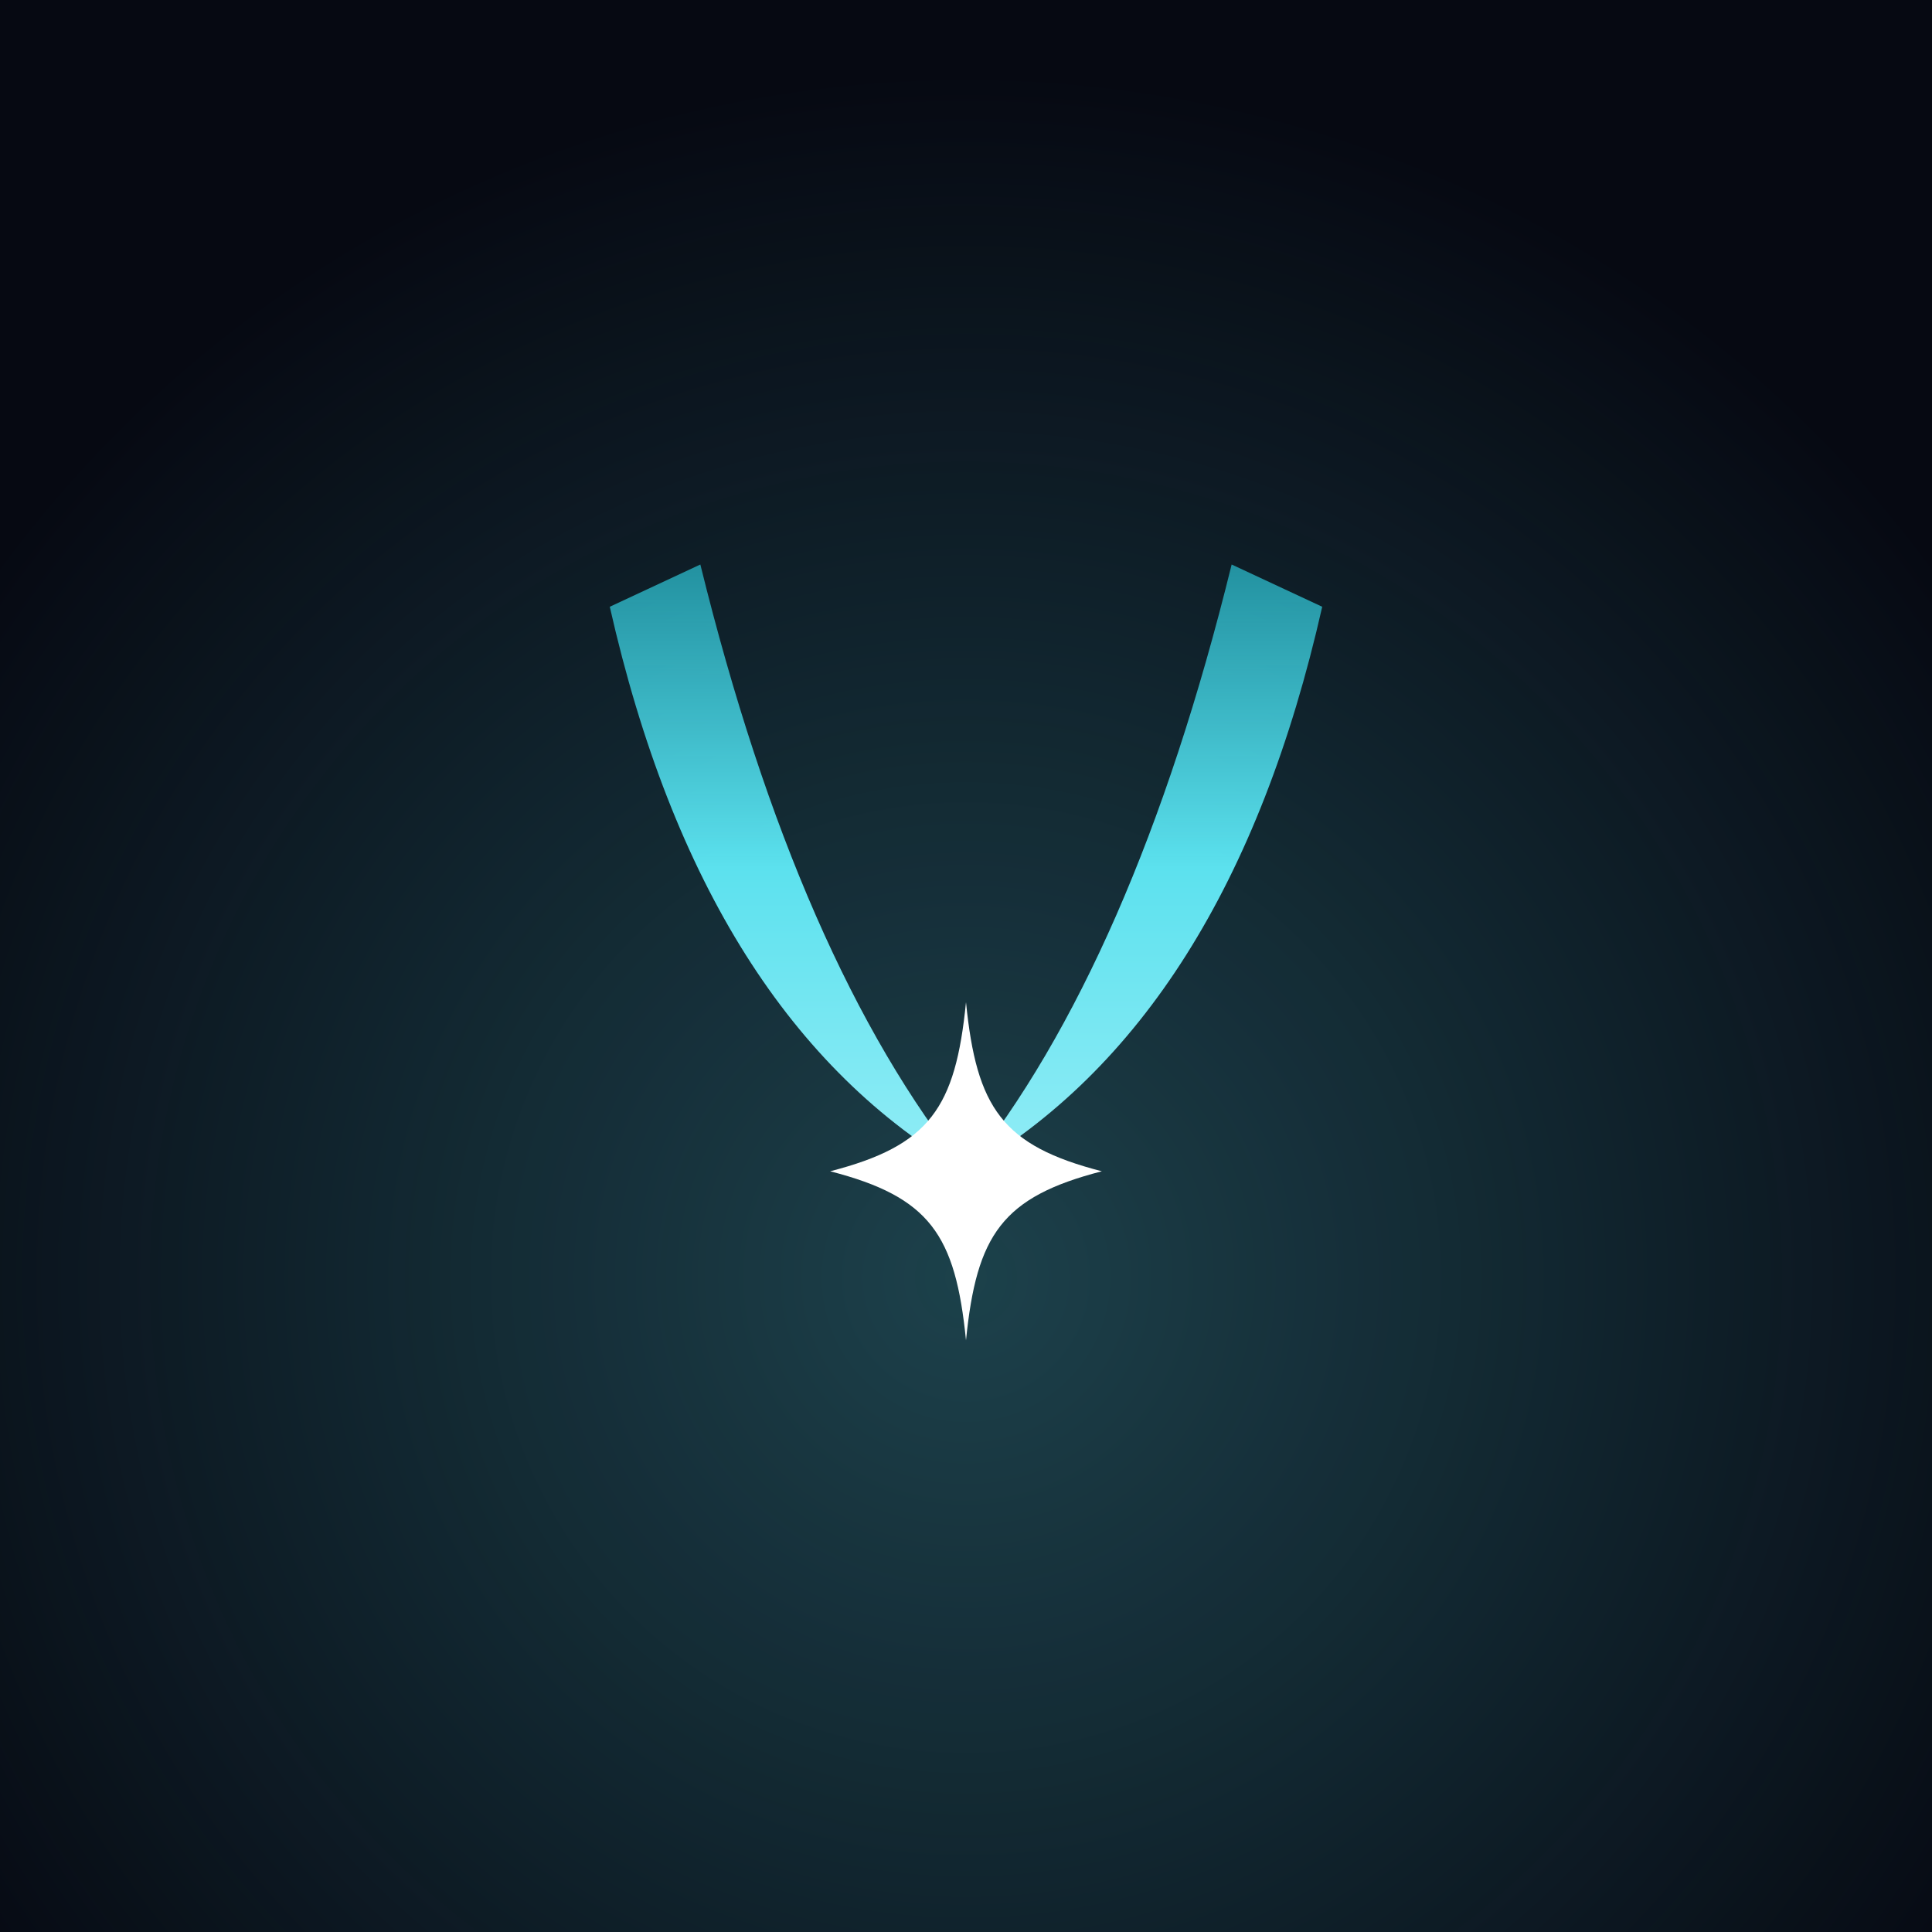
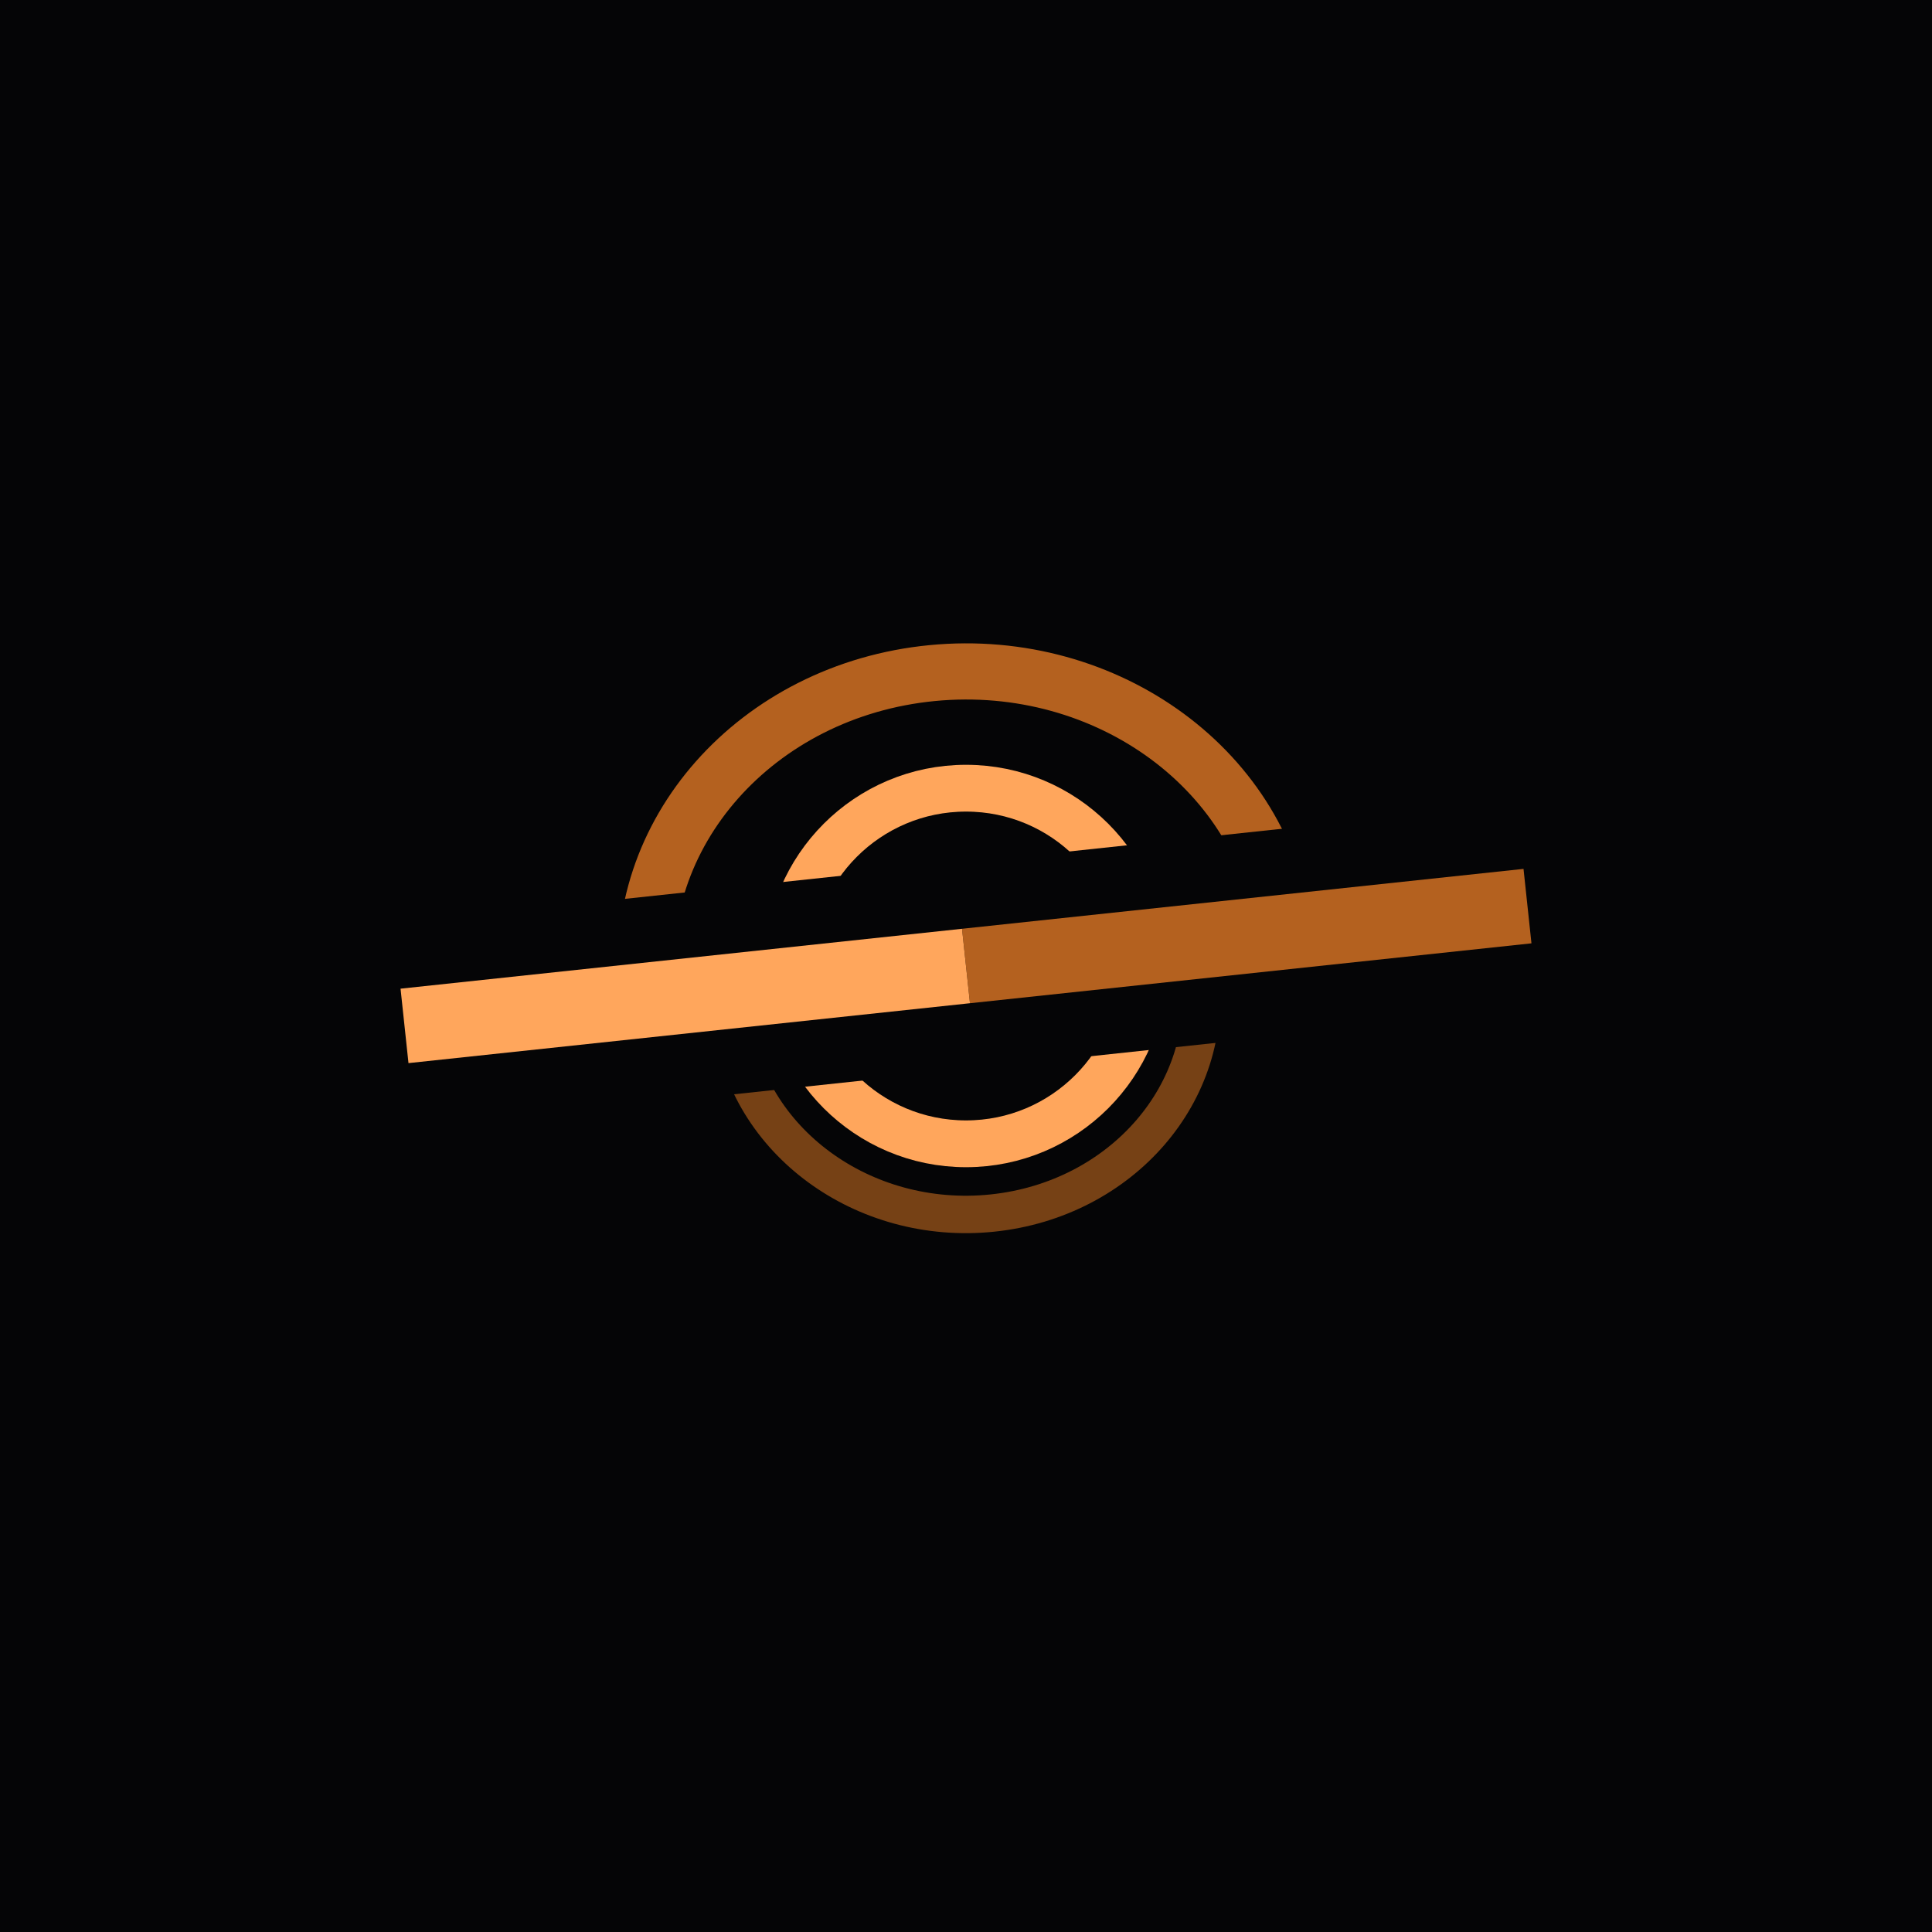
<svg xmlns="http://www.w3.org/2000/svg" viewBox="0 0 64 64" width="512" height="512">
-   <defs>
-     <radialGradient id="mGlow" cx="0.5" cy="0.66" r="0.62">
-       <stop offset="0" stop-color="#5ce1ee" stop-opacity="0.26" />
-       <stop offset="1" stop-color="#5ce1ee" stop-opacity="0" />
-     </radialGradient>
-   </defs>
-   <rect width="64" height="64" fill="#060912" />
-   <rect width="64" height="64" fill="url(#mGlow)" />
-   <g transform="translate(16 15.5) scale(0.5)">
+   <rect width="64" height="64" fill="#050506" />
+   <g transform="translate(12.16 11.54) scale(0.62)">
    <defs>
-       <linearGradient id="mk-beam" x1="0" y1="0" x2="0" y2="1">
-         <stop offset="0" stop-color="#2ab8c9" stop-opacity="0.75" />
-         <stop offset="0.5" stop-color="#5ce1ee" />
-         <stop offset="1" stop-color="#92edf6" />
-       </linearGradient>
-       <radialGradient id="mk-halo">
-         <stop offset="0" stop-color="#5ce1ee" stop-opacity="0.85" />
-         <stop offset="1" stop-color="#5ce1ee" stop-opacity="0" />
-       </radialGradient>
+       <mask id="k-k">
+         <rect width="64" height="64" fill="white" />
+         <path d="M2 36.2L62 29.8" stroke="black" stroke-width="11.00" />
+       </mask>
    </defs>
-     <path d="M8.4 9.2L14.4 6.4Q20.9 32.8 32 46.6Q14.6 36.6 8.4 9.2Z" fill="url(#mk-beam)" />
-     <path d="M55.6 9.2L49.6 6.4Q43.1 32.8 32 46.6Q49.4 36.6 55.6 9.2Z" fill="url(#mk-beam)" />
-     <path d="M32 35.4C32.7 42.4 34.4 44.9 41 46.6C34.4 48.3 32.7 50.8 32 57.8C31.3 50.8 29.6 48.3 23 46.6C29.6 44.9 31.3 42.4 32 35.4Z" fill="#ffffff" />
+     <g mask="url(#k-k)" fill="none">
+       <path d="M15 34.5A17 15.5 0 0 1 49 31.2" stroke="#ff8a2a" stroke-opacity="0.7" stroke-width="3.00" />
+       <path d="M19.5 36A12.5 11.5 0 0 0 44.5 33.4" stroke="#ff8a2a" stroke-opacity="0.45" stroke-width="2.00" />
+       <circle cx="32" cy="33" r="9.5" stroke="#ffa65c" stroke-width="2.50" />
+     </g>
+     <path d="M2 36.2L32 33" stroke="#ffa65c" stroke-width="4.00" fill="none" />
+     <path d="M32 33L62 29.8" stroke="#ff8a2a" stroke-opacity="0.7" stroke-width="4.00" fill="none" />
  </g>
</svg>
